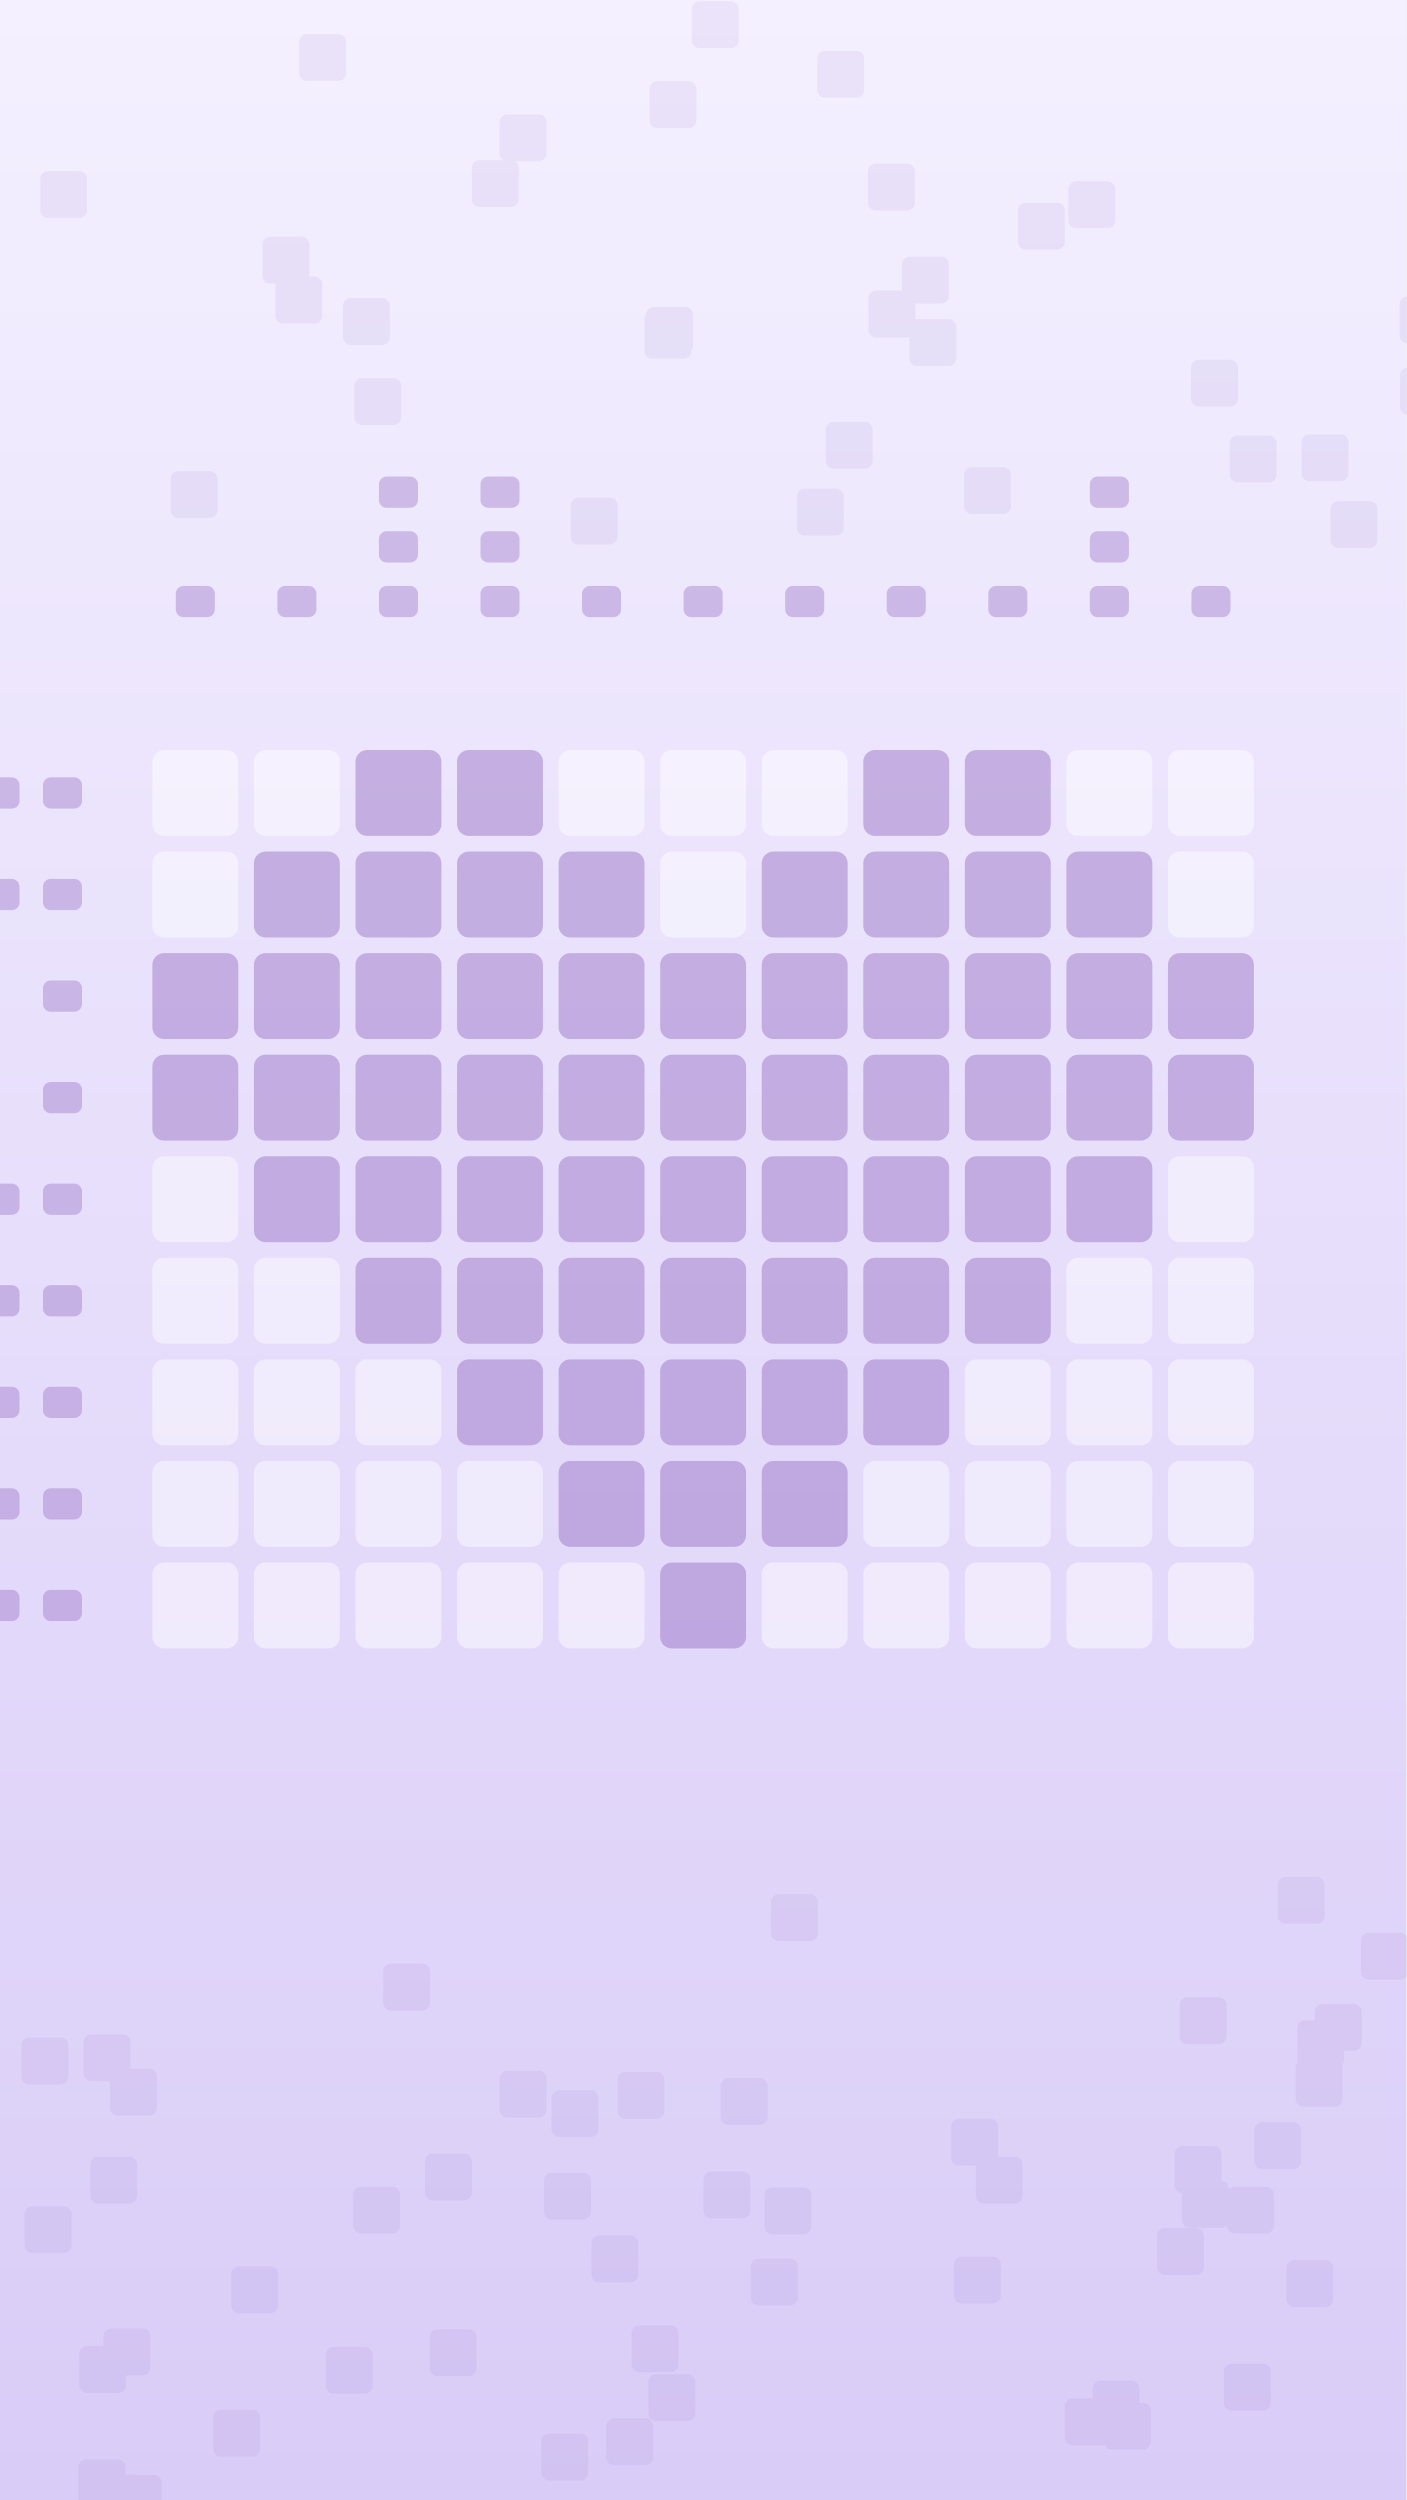
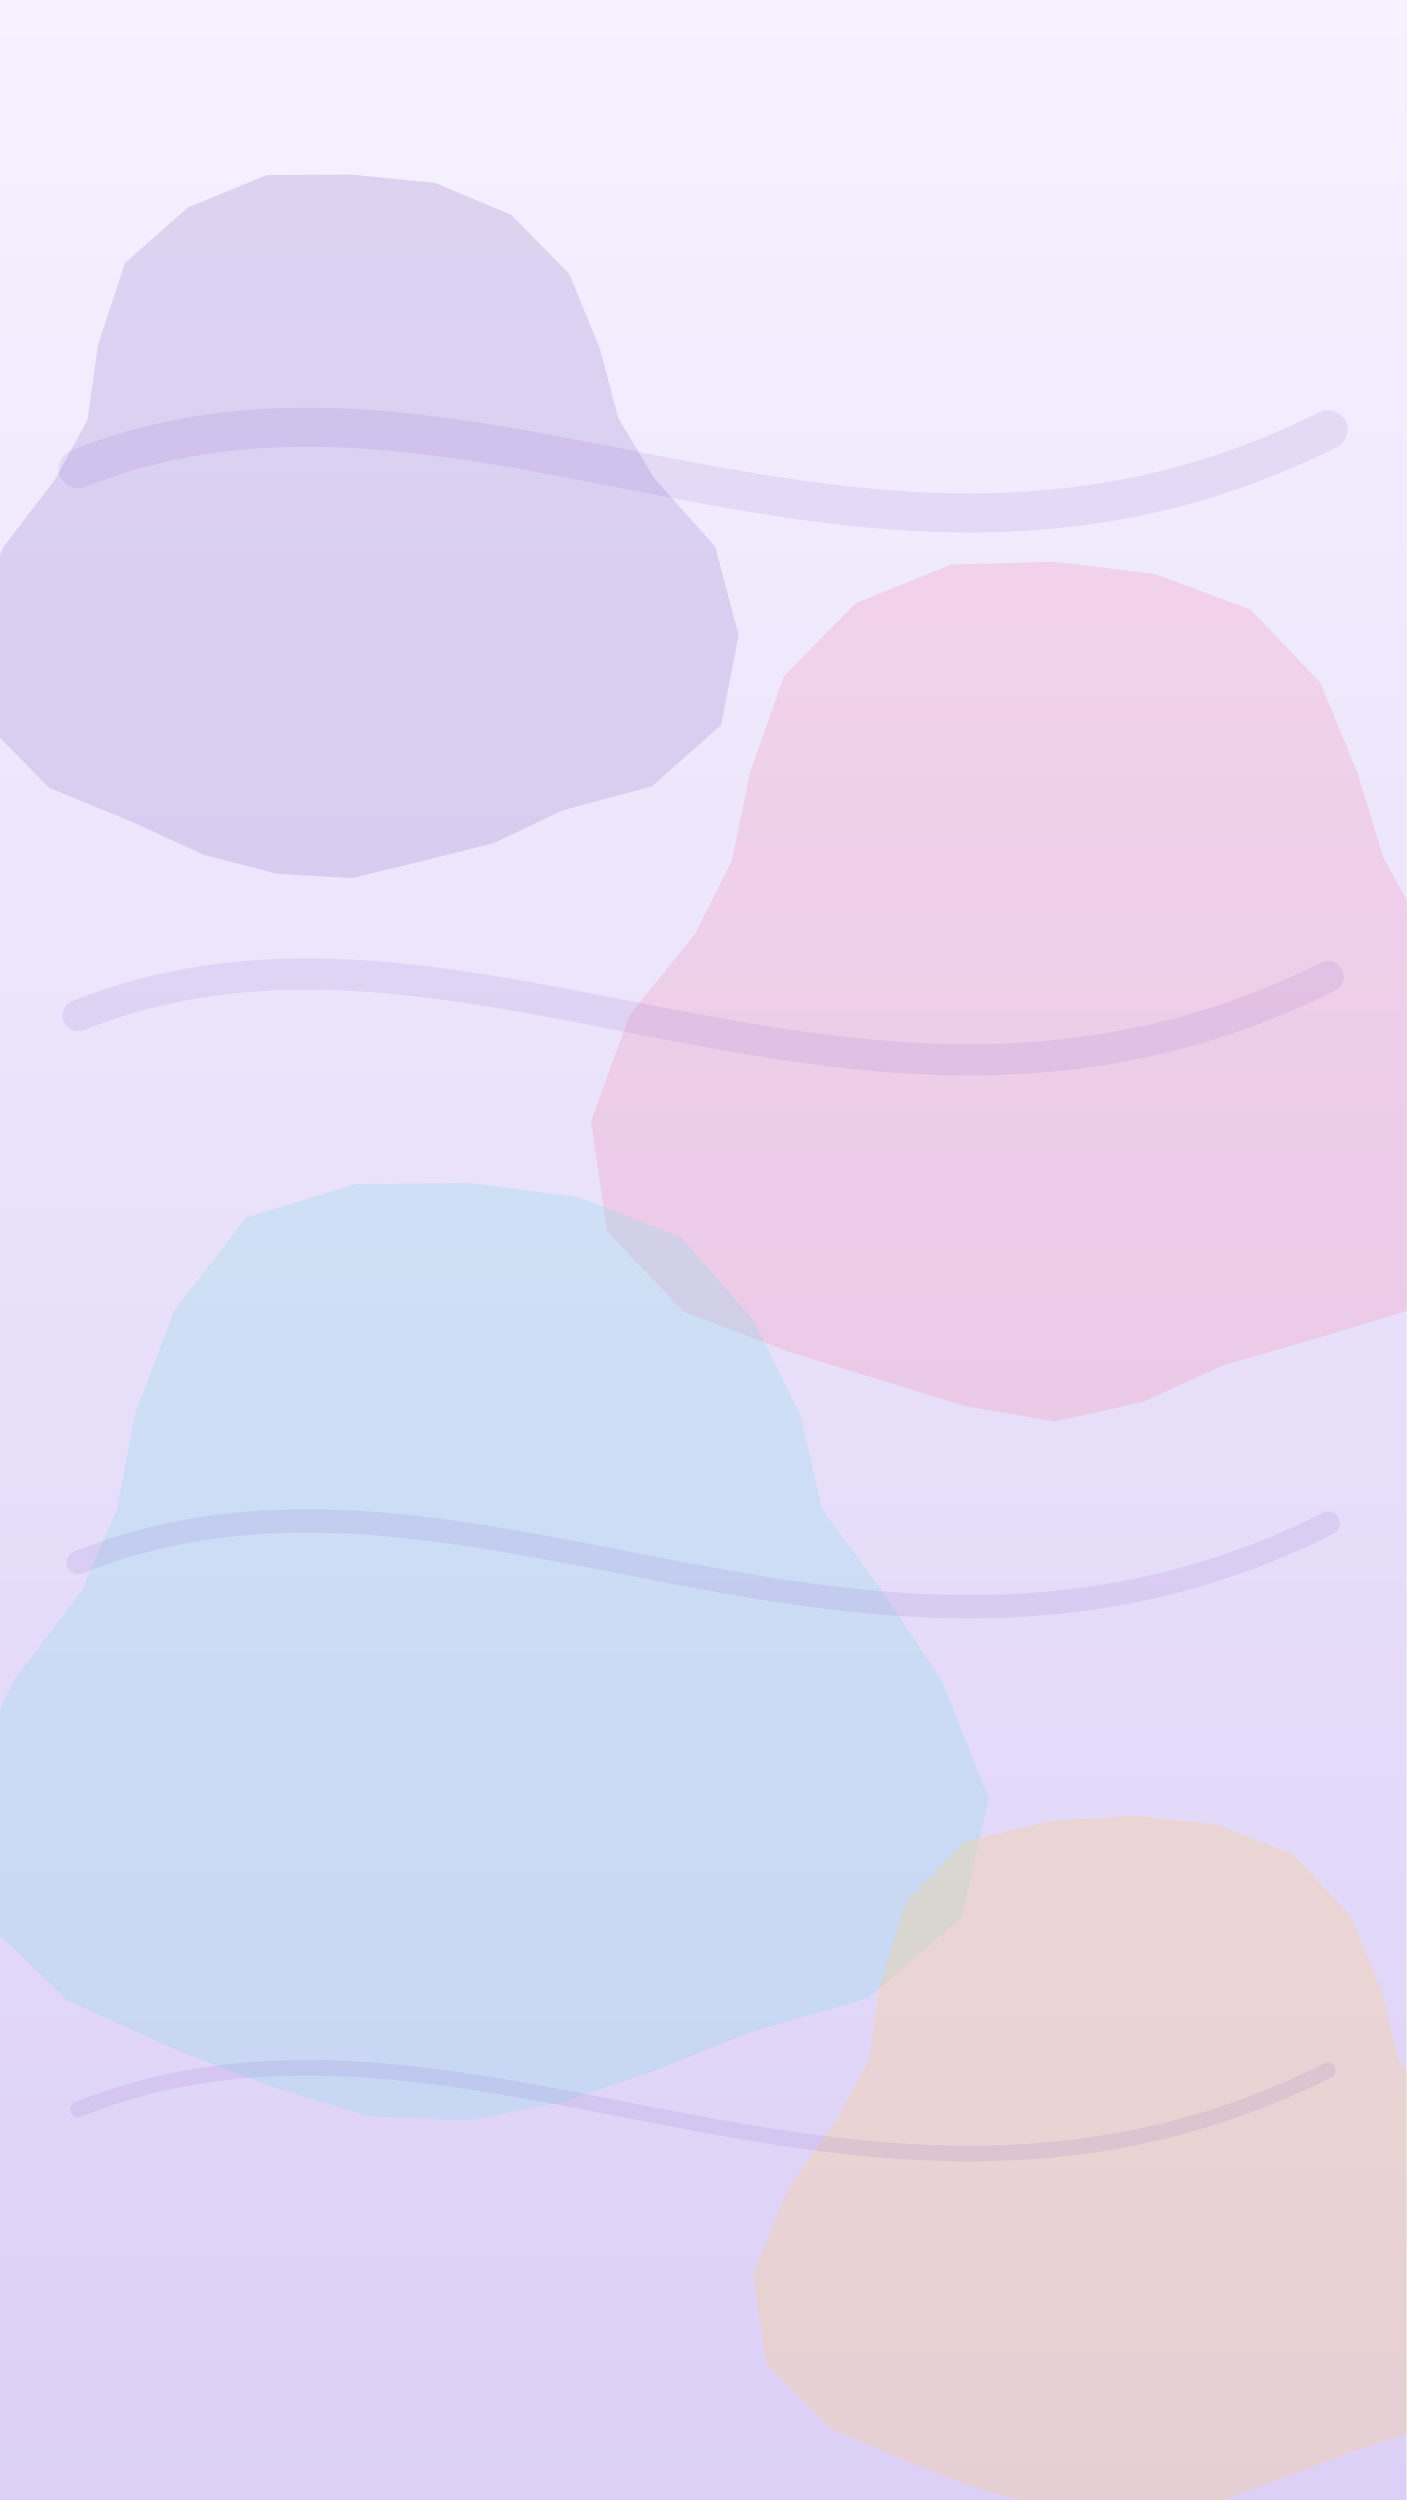
<svg xmlns="http://www.w3.org/2000/svg" viewBox="0 0 360 640" width="360" height="640">
  <defs>
    <linearGradient id="g0" gradientUnits="userSpaceOnUse" x1="0" y1="0" x2="0" y2="640">
-       <stop offset="0" stop-color="#F4F0FF" stop-opacity="1.000" />
-       <stop offset="1" stop-color="#D9CCF7" stop-opacity="1.000" />
+       <stop offset="0" stop-color="#F6F2FF" stop-opacity="1.000" />
+       <stop offset="1" stop-color="#DCD0F6" stop-opacity="1.000" />
    </linearGradient>
  </defs>
  <path d="M0,0h360v640h-360z" fill="url(#g0)" />
-   <path d="M42,192h16a3,3 0 0 1 3,3v16a3,3 0 0 1 -3,3h-16a3,3 0 0 1 -3,-3v-16a3,3 0 0 1 3,-3zM68,192h16a3,3 0 0 1 3,3v16a3,3 0 0 1 -3,3h-16a3,3 0 0 1 -3,-3v-16a3,3 0 0 1 3,-3zM146,192h16a3,3 0 0 1 3,3v16a3,3 0 0 1 -3,3h-16a3,3 0 0 1 -3,-3v-16a3,3 0 0 1 3,-3zM172,192h16a3,3 0 0 1 3,3v16a3,3 0 0 1 -3,3h-16a3,3 0 0 1 -3,-3v-16a3,3 0 0 1 3,-3zM198,192h16a3,3 0 0 1 3,3v16a3,3 0 0 1 -3,3h-16a3,3 0 0 1 -3,-3v-16a3,3 0 0 1 3,-3zM276,192h16a3,3 0 0 1 3,3v16a3,3 0 0 1 -3,3h-16a3,3 0 0 1 -3,-3v-16a3,3 0 0 1 3,-3zM302,192h16a3,3 0 0 1 3,3v16a3,3 0 0 1 -3,3h-16a3,3 0 0 1 -3,-3v-16a3,3 0 0 1 3,-3zM42,218h16a3,3 0 0 1 3,3v16a3,3 0 0 1 -3,3h-16a3,3 0 0 1 -3,-3v-16a3,3 0 0 1 3,-3zM172,218h16a3,3 0 0 1 3,3v16a3,3 0 0 1 -3,3h-16a3,3 0 0 1 -3,-3v-16a3,3 0 0 1 3,-3zM302,218h16a3,3 0 0 1 3,3v16a3,3 0 0 1 -3,3h-16a3,3 0 0 1 -3,-3v-16a3,3 0 0 1 3,-3zM42,296h16a3,3 0 0 1 3,3v16a3,3 0 0 1 -3,3h-16a3,3 0 0 1 -3,-3v-16a3,3 0 0 1 3,-3zM302,296h16a3,3 0 0 1 3,3v16a3,3 0 0 1 -3,3h-16a3,3 0 0 1 -3,-3v-16a3,3 0 0 1 3,-3zM42,322h16a3,3 0 0 1 3,3v16a3,3 0 0 1 -3,3h-16a3,3 0 0 1 -3,-3v-16a3,3 0 0 1 3,-3zM68,322h16a3,3 0 0 1 3,3v16a3,3 0 0 1 -3,3h-16a3,3 0 0 1 -3,-3v-16a3,3 0 0 1 3,-3zM276,322h16a3,3 0 0 1 3,3v16a3,3 0 0 1 -3,3h-16a3,3 0 0 1 -3,-3v-16a3,3 0 0 1 3,-3zM302,322h16a3,3 0 0 1 3,3v16a3,3 0 0 1 -3,3h-16a3,3 0 0 1 -3,-3v-16a3,3 0 0 1 3,-3zM42,348h16a3,3 0 0 1 3,3v16a3,3 0 0 1 -3,3h-16a3,3 0 0 1 -3,-3v-16a3,3 0 0 1 3,-3zM68,348h16a3,3 0 0 1 3,3v16a3,3 0 0 1 -3,3h-16a3,3 0 0 1 -3,-3v-16a3,3 0 0 1 3,-3zM94,348h16a3,3 0 0 1 3,3v16a3,3 0 0 1 -3,3h-16a3,3 0 0 1 -3,-3v-16a3,3 0 0 1 3,-3zM250,348h16a3,3 0 0 1 3,3v16a3,3 0 0 1 -3,3h-16a3,3 0 0 1 -3,-3v-16a3,3 0 0 1 3,-3zM276,348h16a3,3 0 0 1 3,3v16a3,3 0 0 1 -3,3h-16a3,3 0 0 1 -3,-3v-16a3,3 0 0 1 3,-3zM302,348h16a3,3 0 0 1 3,3v16a3,3 0 0 1 -3,3h-16a3,3 0 0 1 -3,-3v-16a3,3 0 0 1 3,-3zM42,374h16a3,3 0 0 1 3,3v16a3,3 0 0 1 -3,3h-16a3,3 0 0 1 -3,-3v-16a3,3 0 0 1 3,-3zM68,374h16a3,3 0 0 1 3,3v16a3,3 0 0 1 -3,3h-16a3,3 0 0 1 -3,-3v-16a3,3 0 0 1 3,-3zM94,374h16a3,3 0 0 1 3,3v16a3,3 0 0 1 -3,3h-16a3,3 0 0 1 -3,-3v-16a3,3 0 0 1 3,-3zM120,374h16a3,3 0 0 1 3,3v16a3,3 0 0 1 -3,3h-16a3,3 0 0 1 -3,-3v-16a3,3 0 0 1 3,-3zM224,374h16a3,3 0 0 1 3,3v16a3,3 0 0 1 -3,3h-16a3,3 0 0 1 -3,-3v-16a3,3 0 0 1 3,-3zM250,374h16a3,3 0 0 1 3,3v16a3,3 0 0 1 -3,3h-16a3,3 0 0 1 -3,-3v-16a3,3 0 0 1 3,-3zM276,374h16a3,3 0 0 1 3,3v16a3,3 0 0 1 -3,3h-16a3,3 0 0 1 -3,-3v-16a3,3 0 0 1 3,-3zM302,374h16a3,3 0 0 1 3,3v16a3,3 0 0 1 -3,3h-16a3,3 0 0 1 -3,-3v-16a3,3 0 0 1 3,-3zM42,400h16a3,3 0 0 1 3,3v16a3,3 0 0 1 -3,3h-16a3,3 0 0 1 -3,-3v-16a3,3 0 0 1 3,-3zM68,400h16a3,3 0 0 1 3,3v16a3,3 0 0 1 -3,3h-16a3,3 0 0 1 -3,-3v-16a3,3 0 0 1 3,-3zM94,400h16a3,3 0 0 1 3,3v16a3,3 0 0 1 -3,3h-16a3,3 0 0 1 -3,-3v-16a3,3 0 0 1 3,-3zM120,400h16a3,3 0 0 1 3,3v16a3,3 0 0 1 -3,3h-16a3,3 0 0 1 -3,-3v-16a3,3 0 0 1 3,-3zM146,400h16a3,3 0 0 1 3,3v16a3,3 0 0 1 -3,3h-16a3,3 0 0 1 -3,-3v-16a3,3 0 0 1 3,-3zM198,400h16a3,3 0 0 1 3,3v16a3,3 0 0 1 -3,3h-16a3,3 0 0 1 -3,-3v-16a3,3 0 0 1 3,-3zM224,400h16a3,3 0 0 1 3,3v16a3,3 0 0 1 -3,3h-16a3,3 0 0 1 -3,-3v-16a3,3 0 0 1 3,-3zM250,400h16a3,3 0 0 1 3,3v16a3,3 0 0 1 -3,3h-16a3,3 0 0 1 -3,-3v-16a3,3 0 0 1 3,-3zM276,400h16a3,3 0 0 1 3,3v16a3,3 0 0 1 -3,3h-16a3,3 0 0 1 -3,-3v-16a3,3 0 0 1 3,-3zM302,400h16a3,3 0 0 1 3,3v16a3,3 0 0 1 -3,3h-16a3,3 0 0 1 -3,-3v-16a3,3 0 0 1 3,-3z" fill="#FFFFFF" fill-opacity="0.45" />
-   <path d="M94,192h16a3,3 0 0 1 3,3v16a3,3 0 0 1 -3,3h-16a3,3 0 0 1 -3,-3v-16a3,3 0 0 1 3,-3zM120,192h16a3,3 0 0 1 3,3v16a3,3 0 0 1 -3,3h-16a3,3 0 0 1 -3,-3v-16a3,3 0 0 1 3,-3zM224,192h16a3,3 0 0 1 3,3v16a3,3 0 0 1 -3,3h-16a3,3 0 0 1 -3,-3v-16a3,3 0 0 1 3,-3zM250,192h16a3,3 0 0 1 3,3v16a3,3 0 0 1 -3,3h-16a3,3 0 0 1 -3,-3v-16a3,3 0 0 1 3,-3zM68,218h16a3,3 0 0 1 3,3v16a3,3 0 0 1 -3,3h-16a3,3 0 0 1 -3,-3v-16a3,3 0 0 1 3,-3zM94,218h16a3,3 0 0 1 3,3v16a3,3 0 0 1 -3,3h-16a3,3 0 0 1 -3,-3v-16a3,3 0 0 1 3,-3zM120,218h16a3,3 0 0 1 3,3v16a3,3 0 0 1 -3,3h-16a3,3 0 0 1 -3,-3v-16a3,3 0 0 1 3,-3zM146,218h16a3,3 0 0 1 3,3v16a3,3 0 0 1 -3,3h-16a3,3 0 0 1 -3,-3v-16a3,3 0 0 1 3,-3zM198,218h16a3,3 0 0 1 3,3v16a3,3 0 0 1 -3,3h-16a3,3 0 0 1 -3,-3v-16a3,3 0 0 1 3,-3zM224,218h16a3,3 0 0 1 3,3v16a3,3 0 0 1 -3,3h-16a3,3 0 0 1 -3,-3v-16a3,3 0 0 1 3,-3zM250,218h16a3,3 0 0 1 3,3v16a3,3 0 0 1 -3,3h-16a3,3 0 0 1 -3,-3v-16a3,3 0 0 1 3,-3zM276,218h16a3,3 0 0 1 3,3v16a3,3 0 0 1 -3,3h-16a3,3 0 0 1 -3,-3v-16a3,3 0 0 1 3,-3zM42,244h16a3,3 0 0 1 3,3v16a3,3 0 0 1 -3,3h-16a3,3 0 0 1 -3,-3v-16a3,3 0 0 1 3,-3zM68,244h16a3,3 0 0 1 3,3v16a3,3 0 0 1 -3,3h-16a3,3 0 0 1 -3,-3v-16a3,3 0 0 1 3,-3zM94,244h16a3,3 0 0 1 3,3v16a3,3 0 0 1 -3,3h-16a3,3 0 0 1 -3,-3v-16a3,3 0 0 1 3,-3zM120,244h16a3,3 0 0 1 3,3v16a3,3 0 0 1 -3,3h-16a3,3 0 0 1 -3,-3v-16a3,3 0 0 1 3,-3zM146,244h16a3,3 0 0 1 3,3v16a3,3 0 0 1 -3,3h-16a3,3 0 0 1 -3,-3v-16a3,3 0 0 1 3,-3zM172,244h16a3,3 0 0 1 3,3v16a3,3 0 0 1 -3,3h-16a3,3 0 0 1 -3,-3v-16a3,3 0 0 1 3,-3zM198,244h16a3,3 0 0 1 3,3v16a3,3 0 0 1 -3,3h-16a3,3 0 0 1 -3,-3v-16a3,3 0 0 1 3,-3zM224,244h16a3,3 0 0 1 3,3v16a3,3 0 0 1 -3,3h-16a3,3 0 0 1 -3,-3v-16a3,3 0 0 1 3,-3zM250,244h16a3,3 0 0 1 3,3v16a3,3 0 0 1 -3,3h-16a3,3 0 0 1 -3,-3v-16a3,3 0 0 1 3,-3zM276,244h16a3,3 0 0 1 3,3v16a3,3 0 0 1 -3,3h-16a3,3 0 0 1 -3,-3v-16a3,3 0 0 1 3,-3zM302,244h16a3,3 0 0 1 3,3v16a3,3 0 0 1 -3,3h-16a3,3 0 0 1 -3,-3v-16a3,3 0 0 1 3,-3zM42,270h16a3,3 0 0 1 3,3v16a3,3 0 0 1 -3,3h-16a3,3 0 0 1 -3,-3v-16a3,3 0 0 1 3,-3zM68,270h16a3,3 0 0 1 3,3v16a3,3 0 0 1 -3,3h-16a3,3 0 0 1 -3,-3v-16a3,3 0 0 1 3,-3zM94,270h16a3,3 0 0 1 3,3v16a3,3 0 0 1 -3,3h-16a3,3 0 0 1 -3,-3v-16a3,3 0 0 1 3,-3zM120,270h16a3,3 0 0 1 3,3v16a3,3 0 0 1 -3,3h-16a3,3 0 0 1 -3,-3v-16a3,3 0 0 1 3,-3zM146,270h16a3,3 0 0 1 3,3v16a3,3 0 0 1 -3,3h-16a3,3 0 0 1 -3,-3v-16a3,3 0 0 1 3,-3zM172,270h16a3,3 0 0 1 3,3v16a3,3 0 0 1 -3,3h-16a3,3 0 0 1 -3,-3v-16a3,3 0 0 1 3,-3zM198,270h16a3,3 0 0 1 3,3v16a3,3 0 0 1 -3,3h-16a3,3 0 0 1 -3,-3v-16a3,3 0 0 1 3,-3zM224,270h16a3,3 0 0 1 3,3v16a3,3 0 0 1 -3,3h-16a3,3 0 0 1 -3,-3v-16a3,3 0 0 1 3,-3zM250,270h16a3,3 0 0 1 3,3v16a3,3 0 0 1 -3,3h-16a3,3 0 0 1 -3,-3v-16a3,3 0 0 1 3,-3zM276,270h16a3,3 0 0 1 3,3v16a3,3 0 0 1 -3,3h-16a3,3 0 0 1 -3,-3v-16a3,3 0 0 1 3,-3zM302,270h16a3,3 0 0 1 3,3v16a3,3 0 0 1 -3,3h-16a3,3 0 0 1 -3,-3v-16a3,3 0 0 1 3,-3zM68,296h16a3,3 0 0 1 3,3v16a3,3 0 0 1 -3,3h-16a3,3 0 0 1 -3,-3v-16a3,3 0 0 1 3,-3zM94,296h16a3,3 0 0 1 3,3v16a3,3 0 0 1 -3,3h-16a3,3 0 0 1 -3,-3v-16a3,3 0 0 1 3,-3zM120,296h16a3,3 0 0 1 3,3v16a3,3 0 0 1 -3,3h-16a3,3 0 0 1 -3,-3v-16a3,3 0 0 1 3,-3zM146,296h16a3,3 0 0 1 3,3v16a3,3 0 0 1 -3,3h-16a3,3 0 0 1 -3,-3v-16a3,3 0 0 1 3,-3zM172,296h16a3,3 0 0 1 3,3v16a3,3 0 0 1 -3,3h-16a3,3 0 0 1 -3,-3v-16a3,3 0 0 1 3,-3zM198,296h16a3,3 0 0 1 3,3v16a3,3 0 0 1 -3,3h-16a3,3 0 0 1 -3,-3v-16a3,3 0 0 1 3,-3zM224,296h16a3,3 0 0 1 3,3v16a3,3 0 0 1 -3,3h-16a3,3 0 0 1 -3,-3v-16a3,3 0 0 1 3,-3zM250,296h16a3,3 0 0 1 3,3v16a3,3 0 0 1 -3,3h-16a3,3 0 0 1 -3,-3v-16a3,3 0 0 1 3,-3zM276,296h16a3,3 0 0 1 3,3v16a3,3 0 0 1 -3,3h-16a3,3 0 0 1 -3,-3v-16a3,3 0 0 1 3,-3zM94,322h16a3,3 0 0 1 3,3v16a3,3 0 0 1 -3,3h-16a3,3 0 0 1 -3,-3v-16a3,3 0 0 1 3,-3zM120,322h16a3,3 0 0 1 3,3v16a3,3 0 0 1 -3,3h-16a3,3 0 0 1 -3,-3v-16a3,3 0 0 1 3,-3zM146,322h16a3,3 0 0 1 3,3v16a3,3 0 0 1 -3,3h-16a3,3 0 0 1 -3,-3v-16a3,3 0 0 1 3,-3zM172,322h16a3,3 0 0 1 3,3v16a3,3 0 0 1 -3,3h-16a3,3 0 0 1 -3,-3v-16a3,3 0 0 1 3,-3zM198,322h16a3,3 0 0 1 3,3v16a3,3 0 0 1 -3,3h-16a3,3 0 0 1 -3,-3v-16a3,3 0 0 1 3,-3zM224,322h16a3,3 0 0 1 3,3v16a3,3 0 0 1 -3,3h-16a3,3 0 0 1 -3,-3v-16a3,3 0 0 1 3,-3zM250,322h16a3,3 0 0 1 3,3v16a3,3 0 0 1 -3,3h-16a3,3 0 0 1 -3,-3v-16a3,3 0 0 1 3,-3zM120,348h16a3,3 0 0 1 3,3v16a3,3 0 0 1 -3,3h-16a3,3 0 0 1 -3,-3v-16a3,3 0 0 1 3,-3zM146,348h16a3,3 0 0 1 3,3v16a3,3 0 0 1 -3,3h-16a3,3 0 0 1 -3,-3v-16a3,3 0 0 1 3,-3zM172,348h16a3,3 0 0 1 3,3v16a3,3 0 0 1 -3,3h-16a3,3 0 0 1 -3,-3v-16a3,3 0 0 1 3,-3zM198,348h16a3,3 0 0 1 3,3v16a3,3 0 0 1 -3,3h-16a3,3 0 0 1 -3,-3v-16a3,3 0 0 1 3,-3zM224,348h16a3,3 0 0 1 3,3v16a3,3 0 0 1 -3,3h-16a3,3 0 0 1 -3,-3v-16a3,3 0 0 1 3,-3zM146,374h16a3,3 0 0 1 3,3v16a3,3 0 0 1 -3,3h-16a3,3 0 0 1 -3,-3v-16a3,3 0 0 1 3,-3zM172,374h16a3,3 0 0 1 3,3v16a3,3 0 0 1 -3,3h-16a3,3 0 0 1 -3,-3v-16a3,3 0 0 1 3,-3zM198,374h16a3,3 0 0 1 3,3v16a3,3 0 0 1 -3,3h-16a3,3 0 0 1 -3,-3v-16a3,3 0 0 1 3,-3zM172,400h16a3,3 0 0 1 3,3v16a3,3 0 0 1 -3,3h-16a3,3 0 0 1 -3,-3v-16a3,3 0 0 1 3,-3z" fill="#7C4BB0" fill-opacity="0.35" />
-   <path d="M47,150h6a2,2 0 0 1 2,2v4a2,2 0 0 1 -2,2h-6a2,2 0 0 1 -2,-2v-4a2,2 0 0 1 2,-2zM73,150h6a2,2 0 0 1 2,2v4a2,2 0 0 1 -2,2h-6a2,2 0 0 1 -2,-2v-4a2,2 0 0 1 2,-2zM99,150h6a2,2 0 0 1 2,2v4a2,2 0 0 1 -2,2h-6a2,2 0 0 1 -2,-2v-4a2,2 0 0 1 2,-2zM99,136h6a2,2 0 0 1 2,2v4a2,2 0 0 1 -2,2h-6a2,2 0 0 1 -2,-2v-4a2,2 0 0 1 2,-2zM99,122h6a2,2 0 0 1 2,2v4a2,2 0 0 1 -2,2h-6a2,2 0 0 1 -2,-2v-4a2,2 0 0 1 2,-2zM125,150h6a2,2 0 0 1 2,2v4a2,2 0 0 1 -2,2h-6a2,2 0 0 1 -2,-2v-4a2,2 0 0 1 2,-2zM125,136h6a2,2 0 0 1 2,2v4a2,2 0 0 1 -2,2h-6a2,2 0 0 1 -2,-2v-4a2,2 0 0 1 2,-2zM125,122h6a2,2 0 0 1 2,2v4a2,2 0 0 1 -2,2h-6a2,2 0 0 1 -2,-2v-4a2,2 0 0 1 2,-2zM151,150h6a2,2 0 0 1 2,2v4a2,2 0 0 1 -2,2h-6a2,2 0 0 1 -2,-2v-4a2,2 0 0 1 2,-2zM177,150h6a2,2 0 0 1 2,2v4a2,2 0 0 1 -2,2h-6a2,2 0 0 1 -2,-2v-4a2,2 0 0 1 2,-2zM203,150h6a2,2 0 0 1 2,2v4a2,2 0 0 1 -2,2h-6a2,2 0 0 1 -2,-2v-4a2,2 0 0 1 2,-2zM229,150h6a2,2 0 0 1 2,2v4a2,2 0 0 1 -2,2h-6a2,2 0 0 1 -2,-2v-4a2,2 0 0 1 2,-2zM255,150h6a2,2 0 0 1 2,2v4a2,2 0 0 1 -2,2h-6a2,2 0 0 1 -2,-2v-4a2,2 0 0 1 2,-2zM281,150h6a2,2 0 0 1 2,2v4a2,2 0 0 1 -2,2h-6a2,2 0 0 1 -2,-2v-4a2,2 0 0 1 2,-2zM281,136h6a2,2 0 0 1 2,2v4a2,2 0 0 1 -2,2h-6a2,2 0 0 1 -2,-2v-4a2,2 0 0 1 2,-2zM281,122h6a2,2 0 0 1 2,2v4a2,2 0 0 1 -2,2h-6a2,2 0 0 1 -2,-2v-4a2,2 0 0 1 2,-2zM307,150h6a2,2 0 0 1 2,2v4a2,2 0 0 1 -2,2h-6a2,2 0 0 1 -2,-2v-4a2,2 0 0 1 2,-2zM13,199h6a2,2 0 0 1 2,2v4a2,2 0 0 1 -2,2h-6a2,2 0 0 1 -2,-2v-4a2,2 0 0 1 2,-2zM-3,199h6a2,2 0 0 1 2,2v4a2,2 0 0 1 -2,2h-6a2,2 0 0 1 -2,-2v-4a2,2 0 0 1 2,-2zM-19,199h6a2,2 0 0 1 2,2v4a2,2 0 0 1 -2,2h-6a2,2 0 0 1 -2,-2v-4a2,2 0 0 1 2,-2zM13,225h6a2,2 0 0 1 2,2v4a2,2 0 0 1 -2,2h-6a2,2 0 0 1 -2,-2v-4a2,2 0 0 1 2,-2zM-3,225h6a2,2 0 0 1 2,2v4a2,2 0 0 1 -2,2h-6a2,2 0 0 1 -2,-2v-4a2,2 0 0 1 2,-2zM13,251h6a2,2 0 0 1 2,2v4a2,2 0 0 1 -2,2h-6a2,2 0 0 1 -2,-2v-4a2,2 0 0 1 2,-2zM13,277h6a2,2 0 0 1 2,2v4a2,2 0 0 1 -2,2h-6a2,2 0 0 1 -2,-2v-4a2,2 0 0 1 2,-2zM13,303h6a2,2 0 0 1 2,2v4a2,2 0 0 1 -2,2h-6a2,2 0 0 1 -2,-2v-4a2,2 0 0 1 2,-2zM-3,303h6a2,2 0 0 1 2,2v4a2,2 0 0 1 -2,2h-6a2,2 0 0 1 -2,-2v-4a2,2 0 0 1 2,-2zM13,329h6a2,2 0 0 1 2,2v4a2,2 0 0 1 -2,2h-6a2,2 0 0 1 -2,-2v-4a2,2 0 0 1 2,-2zM-3,329h6a2,2 0 0 1 2,2v4a2,2 0 0 1 -2,2h-6a2,2 0 0 1 -2,-2v-4a2,2 0 0 1 2,-2zM13,355h6a2,2 0 0 1 2,2v4a2,2 0 0 1 -2,2h-6a2,2 0 0 1 -2,-2v-4a2,2 0 0 1 2,-2zM-3,355h6a2,2 0 0 1 2,2v4a2,2 0 0 1 -2,2h-6a2,2 0 0 1 -2,-2v-4a2,2 0 0 1 2,-2zM-19,355h6a2,2 0 0 1 2,2v4a2,2 0 0 1 -2,2h-6a2,2 0 0 1 -2,-2v-4a2,2 0 0 1 2,-2zM13,381h6a2,2 0 0 1 2,2v4a2,2 0 0 1 -2,2h-6a2,2 0 0 1 -2,-2v-4a2,2 0 0 1 2,-2zM-3,381h6a2,2 0 0 1 2,2v4a2,2 0 0 1 -2,2h-6a2,2 0 0 1 -2,-2v-4a2,2 0 0 1 2,-2zM13,407h6a2,2 0 0 1 2,2v4a2,2 0 0 1 -2,2h-6a2,2 0 0 1 -2,-2v-4a2,2 0 0 1 2,-2zM-3,407h6a2,2 0 0 1 2,2v4a2,2 0 0 1 -2,2h-6a2,2 0 0 1 -2,-2v-4a2,2 0 0 1 2,-2z" fill="#7C4BB0" fill-opacity="0.3" />
-   <path d="M143.2,535.1h8a2,2 0 0 1 2,2v8a2,2 0 0 1 -2,2h-8a2,2 0 0 1 -2,-2v-8a2,2 0 0 1 2,-2zM338.6,513h8a2,2 0 0 1 2,2v8a2,2 0 0 1 -2,2h-8a2,2 0 0 1 -2,-2v-8a2,2 0 0 1 2,-2zM129.9,530.1h8a2,2 0 0 1 2,2v8a2,2 0 0 1 -2,2h-8a2,2 0 0 1 -2,-2v-8a2,2 0 0 1 2,-2zM112,596.3h8a2,2 0 0 1 2,2v8a2,2 0 0 1 -2,2h-8a2,2 0 0 1 -2,-2v-8a2,2 0 0 1 2,-2zM153.4,572.3h8a2,2 0 0 1 2,2v8a2,2 0 0 1 -2,2h-8a2,2 0 0 1 -2,-2v-8a2,2 0 0 1 2,-2zM304.6,558.3h8a2,2 0 0 1 2,2v8a2,2 0 0 1 -2,2h-8a2,2 0 0 1 -2,-2v-8a2,2 0 0 1 2,-2zM168,607.8h8a2,2 0 0 1 2,2v8a2,2 0 0 1 -2,2h-8a2,2 0 0 1 -2,-2v-8a2,2 0 0 1 2,-2zM160.1,530.4h8a2,2 0 0 1 2,2v8a2,2 0 0 1 -2,2h-8a2,2 0 0 1 -2,-2v-8a2,2 0 0 1 2,-2zM251.8,552.1h8a2,2 0 0 1 2,2v8a2,2 0 0 1 -2,2h-8a2,2 0 0 1 -2,-2v-8a2,2 0 0 1 2,-2zM281.7,609.5h8a2,2 0 0 1 2,2v8a2,2 0 0 1 -2,2h-8a2,2 0 0 1 -2,-2v-8a2,2 0 0 1 2,-2zM25.7,633.5h8a2,2 0 0 1 2,2v8a2,2 0 0 1 -2,2h-8a2,2 0 0 1 -2,-2v-8a2,2 0 0 1 2,-2zM304,511.3h8a2,2 0 0 1 2,2v8a2,2 0 0 1 -2,2h-8a2,2 0 0 1 -2,-2v-8a2,2 0 0 1 2,-2zM194.2,578.2h8a2,2 0 0 1 2,2v8a2,2 0 0 1 -2,2h-8a2,2 0 0 1 -2,-2v-8a2,2 0 0 1 2,-2zM284.6,615.1h8a2,2 0 0 1 2,2v8a2,2 0 0 1 -2,2h-8a2,2 0 0 1 -2,-2v-8a2,2 0 0 1 2,-2zM8.3,564.8h8a2,2 0 0 1 2,2v8a2,2 0 0 1 -2,2h-8a2,2 0 0 1 -2,-2v-8a2,2 0 0 1 2,-2zM56.6,616.9h8a2,2 0 0 1 2,2v8a2,2 0 0 1 -2,2h-8a2,2 0 0 1 -2,-2v-8a2,2 0 0 1 2,-2zM323.1,543.3h8a2,2 0 0 1 2,2v8a2,2 0 0 1 -2,2h-8a2,2 0 0 1 -2,-2v-8a2,2 0 0 1 2,-2zM28.5,596.1h8a2,2 0 0 1 2,2v8a2,2 0 0 1 -2,2h-8a2,2 0 0 1 -2,-2v-8a2,2 0 0 1 2,-2zM333.7,527.3h8a2,2 0 0 1 2,2v8a2,2 0 0 1 -2,2h-8a2,2 0 0 1 -2,-2v-8a2,2 0 0 1 2,-2zM334.1,517.2h8a2,2 0 0 1 2,2v8a2,2 0 0 1 -2,2h-8a2,2 0 0 1 -2,-2v-8a2,2 0 0 1 2,-2zM197.7,560h8a2,2 0 0 1 2,2v8a2,2 0 0 1 -2,2h-8a2,2 0 0 1 -2,-2v-8a2,2 0 0 1 2,-2zM30.2,529.6h8a2,2 0 0 1 2,2v8a2,2 0 0 1 -2,2h-8a2,2 0 0 1 -2,-2v-8a2,2 0 0 1 2,-2zM61.2,580.2h8a2,2 0 0 1 2,2v8a2,2 0 0 1 -2,2h-8a2,2 0 0 1 -2,-2v-8a2,2 0 0 1 2,-2zM141.3,556.2h8a2,2 0 0 1 2,2v8a2,2 0 0 1 -2,2h-8a2,2 0 0 1 -2,-2v-8a2,2 0 0 1 2,-2zM315.3,605.1h8a2,2 0 0 1 2,2v8a2,2 0 0 1 -2,2h-8a2,2 0 0 1 -2,-2v-8a2,2 0 0 1 2,-2zM274.6,614h8a2,2 0 0 1 2,2v8a2,2 0 0 1 -2,2h-8a2,2 0 0 1 -2,-2v-8a2,2 0 0 1 2,-2zM100.1,502.7h8a2,2 0 0 1 2,2v8a2,2 0 0 1 -2,2h-8a2,2 0 0 1 -2,-2v-8a2,2 0 0 1 2,-2zM245.5,542.4h8a2,2 0 0 1 2,2v8a2,2 0 0 1 -2,2h-8a2,2 0 0 1 -2,-2v-8a2,2 0 0 1 2,-2zM7.5,521.6h8a2,2 0 0 1 2,2v8a2,2 0 0 1 -2,2h-8a2,2 0 0 1 -2,-2v-8a2,2 0 0 1 2,-2zM350.4,494.8h8a2,2 0 0 1 2,2v8a2,2 0 0 1 -2,2h-8a2,2 0 0 1 -2,-2v-8a2,2 0 0 1 2,-2zM25.1,552.1h8a2,2 0 0 1 2,2v8a2,2 0 0 1 -2,2h-8a2,2 0 0 1 -2,-2v-8a2,2 0 0 1 2,-2zM23.4,520.8h8a2,2 0 0 1 2,2v8a2,2 0 0 1 -2,2h-8a2,2 0 0 1 -2,-2v-8a2,2 0 0 1 2,-2zM298.2,570.4h8a2,2 0 0 1 2,2v8a2,2 0 0 1 -2,2h-8a2,2 0 0 1 -2,-2v-8a2,2 0 0 1 2,-2zM316.1,559.8h8a2,2 0 0 1 2,2v8a2,2 0 0 1 -2,2h-8a2,2 0 0 1 -2,-2v-8a2,2 0 0 1 2,-2zM182.1,555.9h8a2,2 0 0 1 2,2v8a2,2 0 0 1 -2,2h-8a2,2 0 0 1 -2,-2v-8a2,2 0 0 1 2,-2zM31.4,633.6h8a2,2 0 0 1 2,2v8a2,2 0 0 1 -2,2h-8a2,2 0 0 1 -2,-2v-8a2,2 0 0 1 2,-2zM85.4,600.8h8a2,2 0 0 1 2,2v8a2,2 0 0 1 -2,2h-8a2,2 0 0 1 -2,-2v-8a2,2 0 0 1 2,-2zM163.7,595.3h8a2,2 0 0 1 2,2v8a2,2 0 0 1 -2,2h-8a2,2 0 0 1 -2,-2v-8a2,2 0 0 1 2,-2zM246.2,577.7h8a2,2 0 0 1 2,2v8a2,2 0 0 1 -2,2h-8a2,2 0 0 1 -2,-2v-8a2,2 0 0 1 2,-2zM22.3,600.6h8a2,2 0 0 1 2,2v8a2,2 0 0 1 -2,2h-8a2,2 0 0 1 -2,-2v-8a2,2 0 0 1 2,-2zM302.7,549.4h8a2,2 0 0 1 2,2v8a2,2 0 0 1 -2,2h-8a2,2 0 0 1 -2,-2v-8a2,2 0 0 1 2,-2zM22.1,629.6h8a2,2 0 0 1 2,2v8a2,2 0 0 1 -2,2h-8a2,2 0 0 1 -2,-2v-8a2,2 0 0 1 2,-2zM110.8,551.3h8a2,2 0 0 1 2,2v8a2,2 0 0 1 -2,2h-8a2,2 0 0 1 -2,-2v-8a2,2 0 0 1 2,-2zM199.4,484.9h8a2,2 0 0 1 2,2v8a2,2 0 0 1 -2,2h-8a2,2 0 0 1 -2,-2v-8a2,2 0 0 1 2,-2zM157.2,619.1h8a2,2 0 0 1 2,2v8a2,2 0 0 1 -2,2h-8a2,2 0 0 1 -2,-2v-8a2,2 0 0 1 2,-2zM140.6,623h8a2,2 0 0 1 2,2v8a2,2 0 0 1 -2,2h-8a2,2 0 0 1 -2,-2v-8a2,2 0 0 1 2,-2zM331.3,578.6h8a2,2 0 0 1 2,2v8a2,2 0 0 1 -2,2h-8a2,2 0 0 1 -2,-2v-8a2,2 0 0 1 2,-2zM329.1,480.5h8a2,2 0 0 1 2,2v8a2,2 0 0 1 -2,2h-8a2,2 0 0 1 -2,-2v-8a2,2 0 0 1 2,-2zM92.4,559.8h8a2,2 0 0 1 2,2v8a2,2 0 0 1 -2,2h-8a2,2 0 0 1 -2,-2v-8a2,2 0 0 1 2,-2zM186.5,532h8a2,2 0 0 1 2,2v8a2,2 0 0 1 -2,2h-8a2,2 0 0 1 -2,-2v-8a2,2 0 0 1 2,-2z" fill="#7C4BB0" fill-opacity="0.08" />
-   <path d="M89.8,76.3h8a2,2 0 0 1 2,2v8a2,2 0 0 1 -2,2h-8a2,2 0 0 1 -2,-2v-8a2,2 0 0 1 2,-2zM179.1,0.3h8a2,2 0 0 1 2,2v8a2,2 0 0 1 -2,2h-8a2,2 0 0 1 -2,-2v-8a2,2 0 0 1 2,-2zM129.9,29.3h8a2,2 0 0 1 2,2v8a2,2 0 0 1 -2,2h-8a2,2 0 0 1 -2,-2v-8a2,2 0 0 1 2,-2zM335.2,111.2h8a2,2 0 0 1 2,2v8a2,2 0 0 1 -2,2h-8a2,2 0 0 1 -2,-2v-8a2,2 0 0 1 2,-2zM232.9,65.7h8a2,2 0 0 1 2,2v8a2,2 0 0 1 -2,2h-8a2,2 0 0 1 -2,-2v-8a2,2 0 0 1 2,-2zM342.6,128.3h8a2,2 0 0 1 2,2v8a2,2 0 0 1 -2,2h-8a2,2 0 0 1 -2,-2v-8a2,2 0 0 1 2,-2zM262.6,51.9h8a2,2 0 0 1 2,2v8a2,2 0 0 1 -2,2h-8a2,2 0 0 1 -2,-2v-8a2,2 0 0 1 2,-2zM316.8,111.5h8a2,2 0 0 1 2,2v8a2,2 0 0 1 -2,2h-8a2,2 0 0 1 -2,-2v-8a2,2 0 0 1 2,-2zM122.8,41h8a2,2 0 0 1 2,2v8a2,2 0 0 1 -2,2h-8a2,2 0 0 1 -2,-2v-8a2,2 0 0 1 2,-2zM167,79.8h8a2,2 0 0 1 2,2v8a2,2 0 0 1 -2,2h-8a2,2 0 0 1 -2,-2v-8a2,2 0 0 1 2,-2zM224.3,74.4h8a2,2 0 0 1 2,2v8a2,2 0 0 1 -2,2h-8a2,2 0 0 1 -2,-2v-8a2,2 0 0 1 2,-2zM45.7,120.6h8a2,2 0 0 1 2,2v8a2,2 0 0 1 -2,2h-8a2,2 0 0 1 -2,-2v-8a2,2 0 0 1 2,-2zM211.2,13h8a2,2 0 0 1 2,2v8a2,2 0 0 1 -2,2h-8a2,2 0 0 1 -2,-2v-8a2,2 0 0 1 2,-2zM306.9,92.1h8a2,2 0 0 1 2,2v8a2,2 0 0 1 -2,2h-8a2,2 0 0 1 -2,-2v-8a2,2 0 0 1 2,-2zM168.3,20.8h8a2,2 0 0 1 2,2v8a2,2 0 0 1 -2,2h-8a2,2 0 0 1 -2,-2v-8a2,2 0 0 1 2,-2zM72.5,70.8h8a2,2 0 0 1 2,2v8a2,2 0 0 1 -2,2h-8a2,2 0 0 1 -2,-2v-8a2,2 0 0 1 2,-2zM224.2,41.9h8a2,2 0 0 1 2,2v8a2,2 0 0 1 -2,2h-8a2,2 0 0 1 -2,-2v-8a2,2 0 0 1 2,-2zM148.1,127.4h8a2,2 0 0 1 2,2v8a2,2 0 0 1 -2,2h-8a2,2 0 0 1 -2,-2v-8a2,2 0 0 1 2,-2zM234.8,81.7h8a2,2 0 0 1 2,2v8a2,2 0 0 1 -2,2h-8a2,2 0 0 1 -2,-2v-8a2,2 0 0 1 2,-2zM360.4,94.1h8a2,2 0 0 1 2,2v8a2,2 0 0 1 -2,2h-8a2,2 0 0 1 -2,-2v-8a2,2 0 0 1 2,-2zM213.4,108h8a2,2 0 0 1 2,2v8a2,2 0 0 1 -2,2h-8a2,2 0 0 1 -2,-2v-8a2,2 0 0 1 2,-2zM248.8,119.6h8a2,2 0 0 1 2,2v8a2,2 0 0 1 -2,2h-8a2,2 0 0 1 -2,-2v-8a2,2 0 0 1 2,-2zM167.4,78.6h8a2,2 0 0 1 2,2v8a2,2 0 0 1 -2,2h-8a2,2 0 0 1 -2,-2v-8a2,2 0 0 1 2,-2zM206,125.1h8a2,2 0 0 1 2,2v8a2,2 0 0 1 -2,2h-8a2,2 0 0 1 -2,-2v-8a2,2 0 0 1 2,-2zM12.3,43.8h8a2,2 0 0 1 2,2v8a2,2 0 0 1 -2,2h-8a2,2 0 0 1 -2,-2v-8a2,2 0 0 1 2,-2zM275.5,46.4h8a2,2 0 0 1 2,2v8a2,2 0 0 1 -2,2h-8a2,2 0 0 1 -2,-2v-8a2,2 0 0 1 2,-2zM69.2,60.6h8a2,2 0 0 1 2,2v8a2,2 0 0 1 -2,2h-8a2,2 0 0 1 -2,-2v-8a2,2 0 0 1 2,-2zM360.3,75.9h8a2,2 0 0 1 2,2v8a2,2 0 0 1 -2,2h-8a2,2 0 0 1 -2,-2v-8a2,2 0 0 1 2,-2zM78.6,8.7h8a2,2 0 0 1 2,2v8a2,2 0 0 1 -2,2h-8a2,2 0 0 1 -2,-2v-8a2,2 0 0 1 2,-2zM92.7,96.8h8a2,2 0 0 1 2,2v8a2,2 0 0 1 -2,2h-8a2,2 0 0 1 -2,-2v-8a2,2 0 0 1 2,-2z" fill="#7C4BB0" fill-opacity="0.08" />
+   <path d="M183.1,140 L189.1,162.6 L184.6,185.6 L166.9,201.3 L143.9,207.5 L126.5,215.8 L108.3,220.4 L90,224.8 L70.9,223.7 L52.1,218.8 L33.8,210.4 L12.6,201.7 L-3.7,185.1 L-8.3,162.4 L0.9,140 L14.1,122.7 L22.4,107.5 L25.1,88.2 L32,67.3 L48.1,53.1 L68.3,44.8 L90,44.7 L111.3,46.8 L130.9,55 L145.7,70.1 L153.6,89.3 L158.3,107.1 L167.4,122.3z" fill="#B39DDB" fill-opacity="0.35" />
+   <path d="M382.2,260 L393.5,288.2 L385.6,315.7 L363.5,334.6 L336.1,342.9 L313.1,349.5 L292.6,358.9 L270,363.9 L247.2,360 L225.1,353.2 L201.5,345.9 L175,335.8 L155.4,315.2 L151.3,287.1 L161.1,260 L178,239 L187.4,220.2 L192,197.8 L200.7,173.1 L219.1,154.4 L243.6,144.5 L270,143.8 L295.8,147 L320.1,156 L338,174.8 L347.6,198.1 L354.1,219.5 L364.5,238.4z" fill="#F48FB1" fill-opacity="0.25" />
+   <path d="M241,430 L253.1,460.4 L246.2,490.8 L222.2,511.5 L192,520.3 L168.1,529.9 L144.7,538 L120,542.8 L94.5,541.8 L69.8,534.3 L44.6,524.6 L17.1,512 L-5.3,490.3 L-10.8,459.8 L3.6,430 L20.8,407.4 L29.9,386.6 L34.6,361.9 L44.6,335.5 L63,311.7 L91,303.1 L120,302.8 L148.2,306.5 L174.5,316.8 L193.1,338.3 L204.9,362.3 L210.5,386.4 L224.9,406z" fill="#80DEEA" fill-opacity="0.25" />
+   <path d="M381.8,560 L390.1,582.9 L384.6,605.6 L366.3,620.8 L344.4,628.3 L326.2,635.2 L308.6,641.6 L290,644.6 L271.2,642.5 L252.6,637.8 L233.6,630.8 L212.6,621.7 L196.2,605.2 L192.8,582.2 L201.9,560 L214.3,542.7 L222.4,527.5 L225.2,508.3 L231.8,487 L247.3,471.3 L268.6,466.3 L290,464.8 L311.2,467 L331,474.8 L345.6,490.3 L353.5,509.3 L358,527.3 L369.1,541.9z" fill="#FFCC80" fill-opacity="0.3" />
+   <path d="M20,120 C120,80 220,170 340,110" fill="none" stroke="#7E57C2" stroke-width="10" stroke-linecap="round" stroke-linejoin="round" stroke-opacity="0.12" />
+   <path d="M20,260 C120,220 220,310 340,250" fill="none" stroke="#7E57C2" stroke-width="8" stroke-linecap="round" stroke-linejoin="round" stroke-opacity="0.12" />
+   <path d="M20,400 C120,360 220,450 340,390" fill="none" stroke="#7E57C2" stroke-width="6" stroke-linecap="round" stroke-linejoin="round" stroke-opacity="0.12" />
+   <path d="M20,540 C120,500 220,590 340,530" fill="none" stroke="#7E57C2" stroke-width="4" stroke-linecap="round" stroke-linejoin="round" stroke-opacity="0.12" />
</svg>
